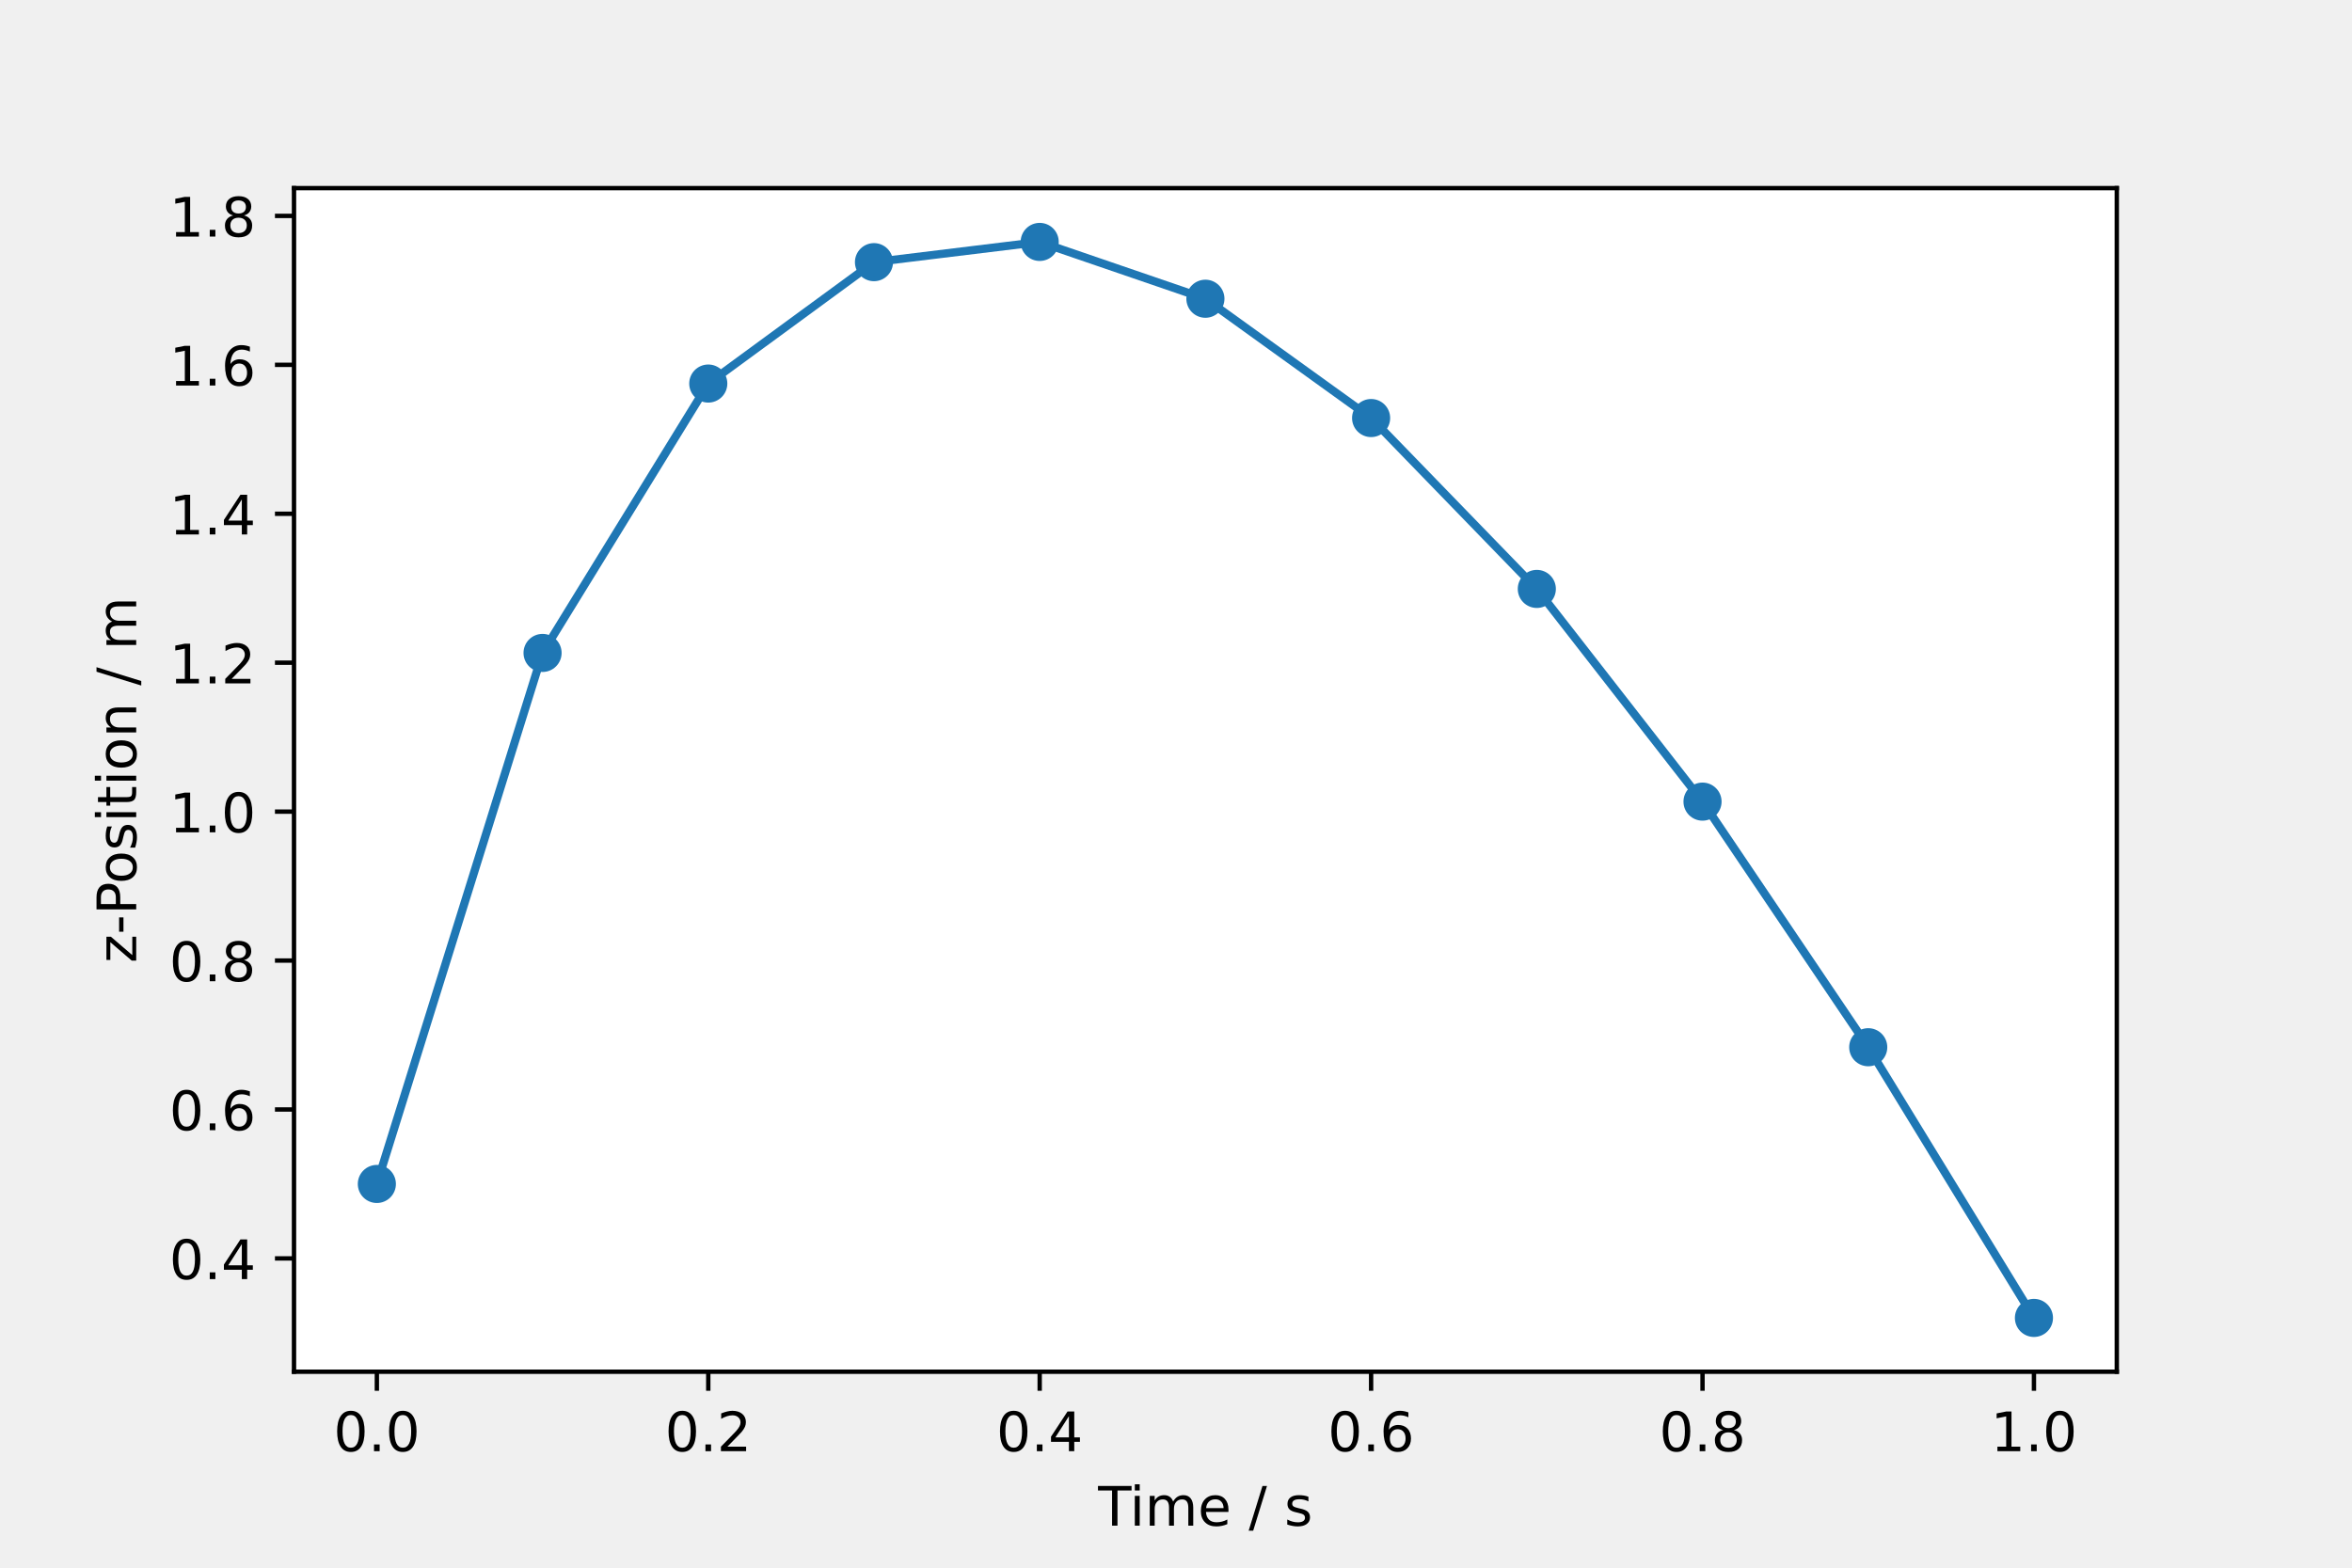
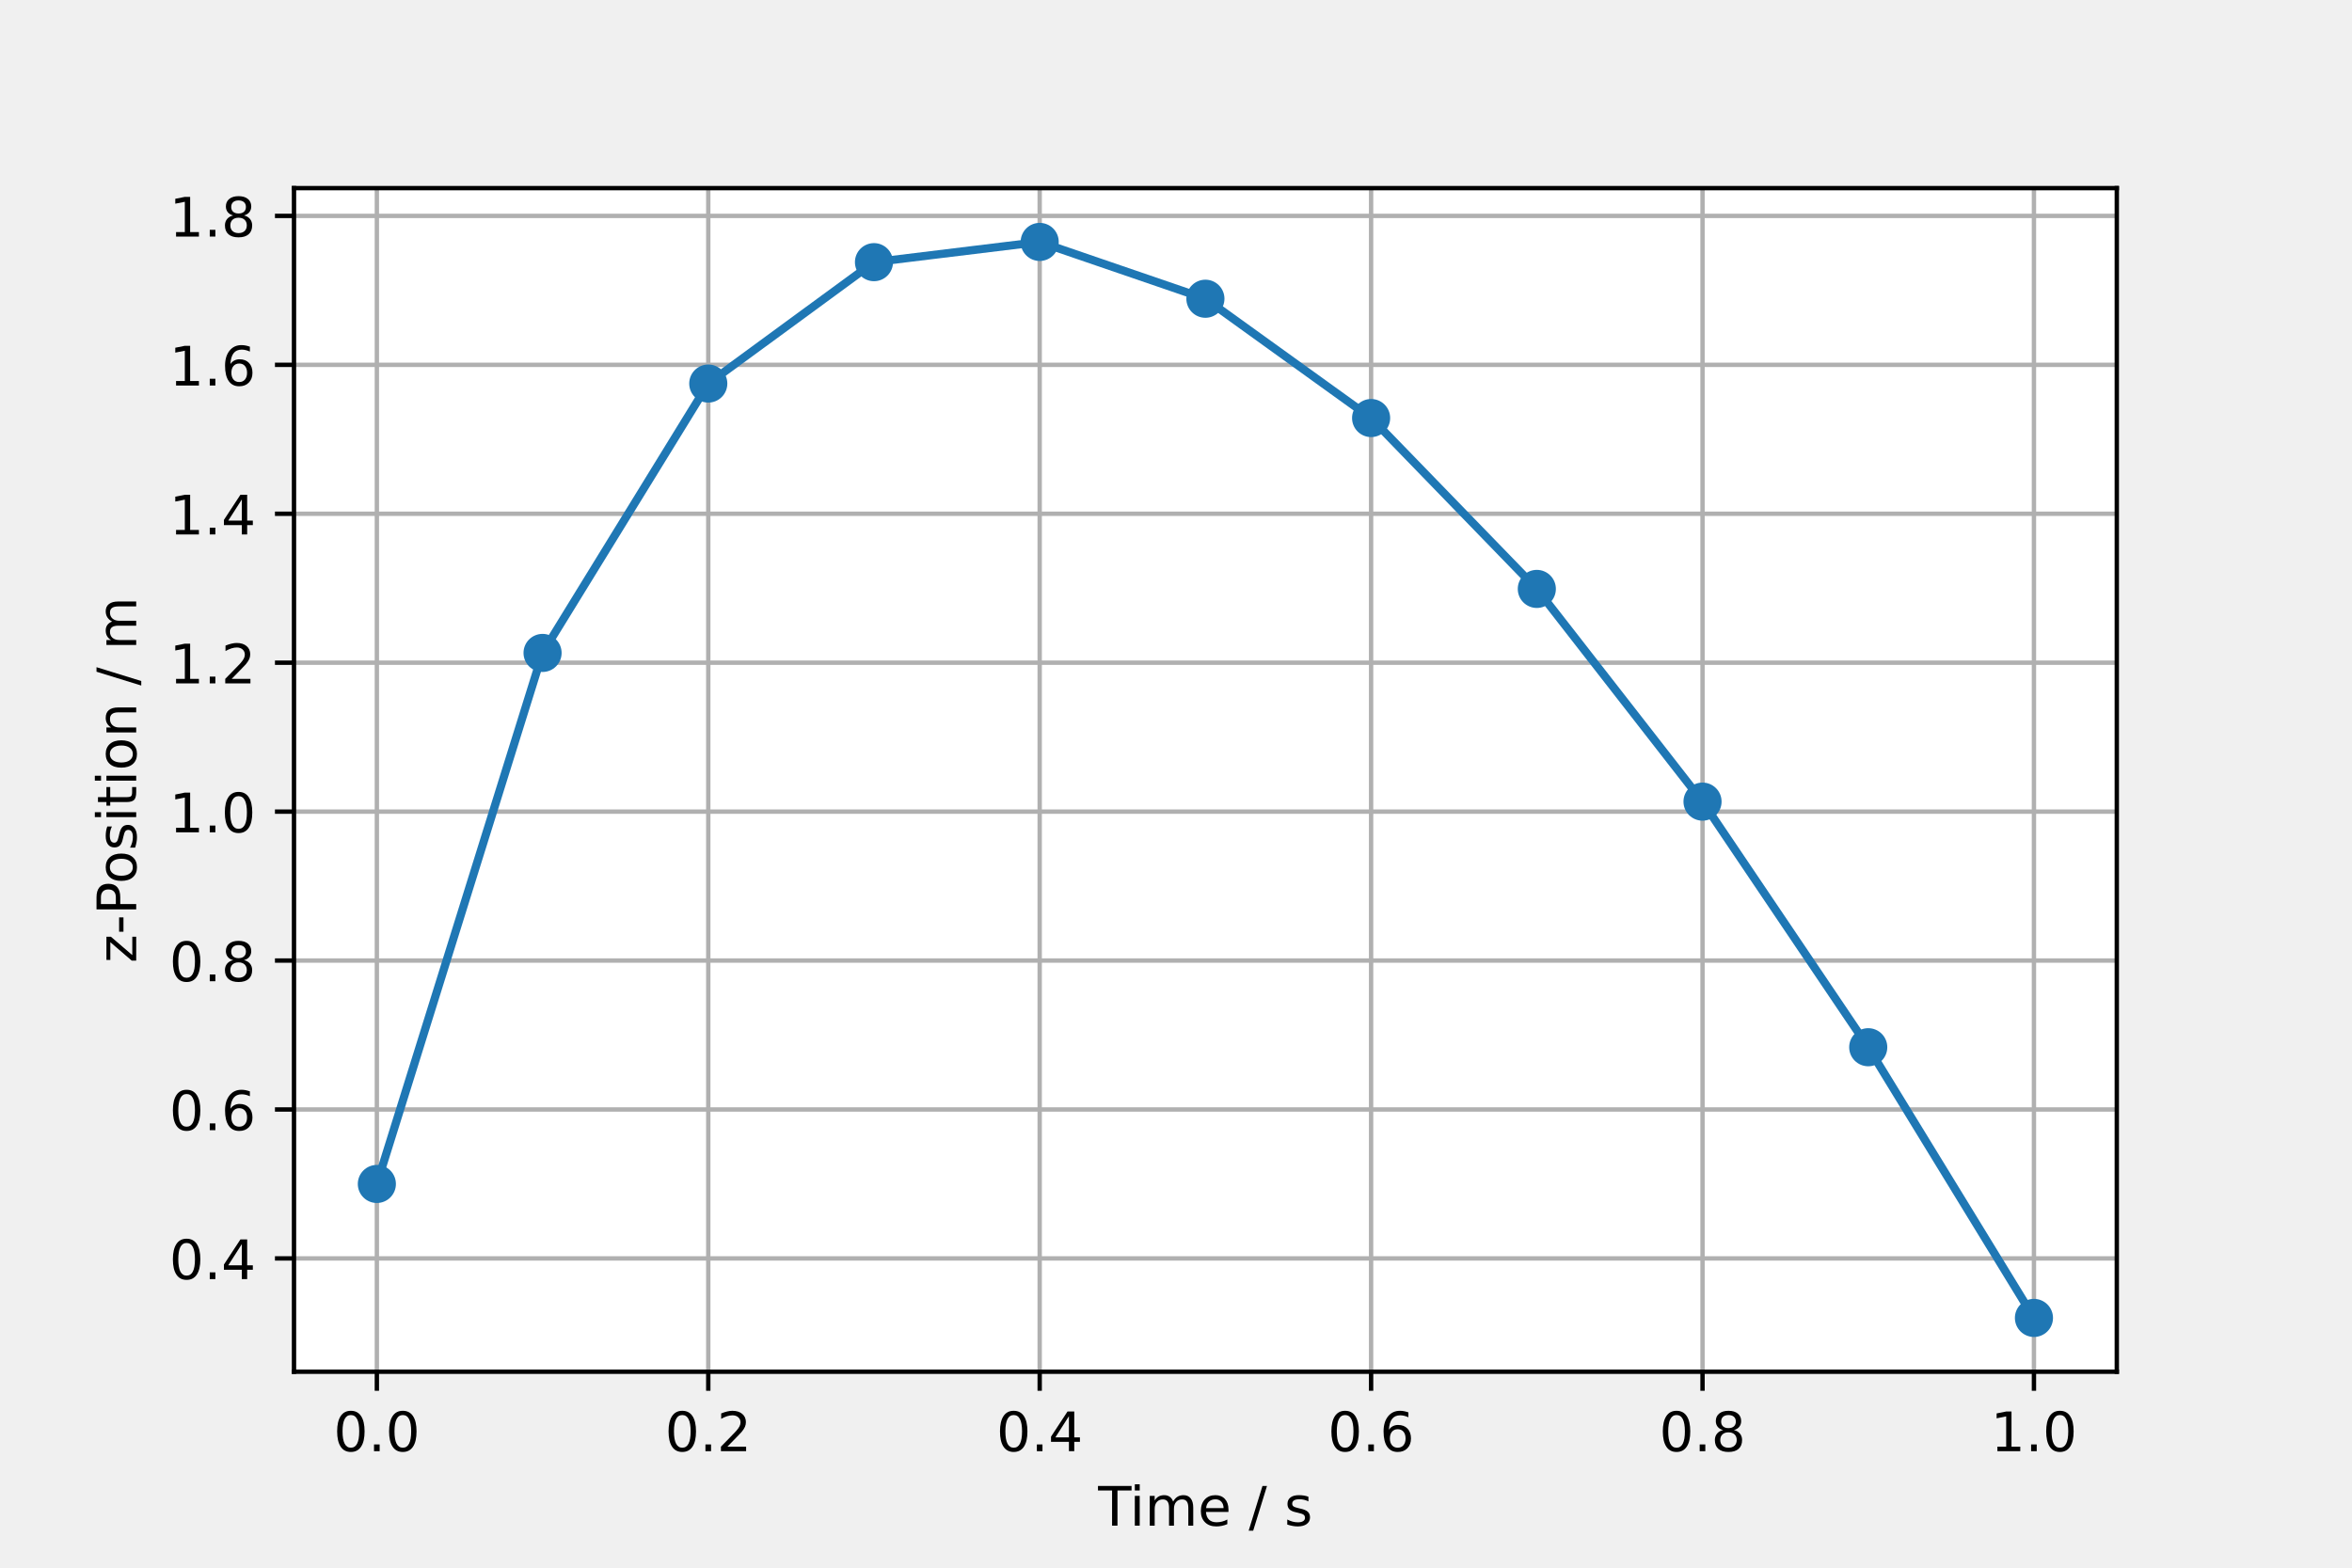
<svg xmlns="http://www.w3.org/2000/svg" xmlns:xlink="http://www.w3.org/1999/xlink" height="288pt" version="1.1" viewBox="0 0 432 288" width="432pt">
  <defs>
    <style type="text/css">*{stroke-linecap:butt;stroke-linejoin:round;}</style>
  </defs>
  <g id="figure_1">
    <g id="patch_1">
      <path d="M 0 288  L 432 288  L 432 0  L 0 0  z " style="fill:none;" />
    </g>
    <g id="axes_1">
      <g id="patch_2">
        <path d="M 54 252  L 388.8 252  L 388.8 34.56  L 54 34.56  z " style="fill:#ffffff;" />
      </g>
      <g id="matplotlib.axis_1">
        <g id="xtick_1">
          <g id="line2d_1">
+             <path clip-path="url(#p15e19756a6)" d="M 69.218 252  L 69.218 34.56  " style="fill:none;stroke:#b0b0b0;stroke-linecap:square;stroke-width:0.8;" />
+           </g>
+           <g id="line2d_2">
            <defs>
-               <path d="M 0 0  L 0 3.5  " id="m1daa226513" style="stroke:#000000;stroke-width:0.8;" />
+               <path d="M 0 0  L 0 3.5  " id="m9ce4ad31d4" style="stroke:#000000;stroke-width:0.8;" />
            </defs>
            <g>
-               <use style="stroke:#000000;stroke-width:0.8;" x="69.218" xlink:href="#m1daa226513" y="252" />
+               <use style="stroke:#000000;stroke-width:0.8;" x="69.218" xlink:href="#m9ce4ad31d4" y="252" />
            </g>
          </g>
          <g id="text_1">
            <g transform="translate(61.26662 266.5984)scale(0.1 -0.1)">
              <defs>
                <path d="M 2034 4250  Q 1547 4250 1301 3770  Q 1056 3291 1056 2328  Q 1056 1369 1301 889  Q 1547 409 2034 409  Q 2525 409 2770 889  Q 3016 1369 3016 2328  Q 3016 3291 2770 3770  Q 2525 4250 2034 4250  z M 2034 4750  Q 2819 4750 3233 4129  Q 3647 3509 3647 2328  Q 3647 1150 3233 529  Q 2819 -91 2034 -91  Q 1250 -91 836 529  Q 422 1150 422 2328  Q 422 3509 836 4129  Q 1250 4750 2034 4750  z " id="DejaVuSans-30" transform="scale(0.015625)" />
                <path d="M 684 794  L 1344 794  L 1344 0  L 684 0  L 684 794  z " id="DejaVuSans-2e" transform="scale(0.015625)" />
              </defs>
              <use xlink:href="#DejaVuSans-30" />
              <use x="63.623" xlink:href="#DejaVuSans-2e" />
              <use x="95.41" xlink:href="#DejaVuSans-30" />
            </g>
          </g>
        </g>
        <g id="xtick_2">
-           <g id="line2d_2">
-             <g>
-               <use style="stroke:#000000;stroke-width:0.8;" x="130.091" xlink:href="#m1daa226513" y="252" />
+           <g id="line2d_3">
+             <path clip-path="url(#p15e19756a6)" d="M 130.091 252  L 130.091 34.56  " style="fill:none;stroke:#b0b0b0;stroke-linecap:square;stroke-width:0.8;" />
+           </g>
+           <g id="line2d_4">
+             <g>
+               <use style="stroke:#000000;stroke-width:0.8;" x="130.091" xlink:href="#m9ce4ad31d4" y="252" />
            </g>
          </g>
          <g id="text_2">
            <g transform="translate(122.1393 266.5984)scale(0.1 -0.1)">
              <defs>
                <path d="M 1228 531  L 3431 531  L 3431 0  L 469 0  L 469 531  Q 828 903 1448 1529  Q 2069 2156 2228 2338  Q 2531 2678 2651 2914  Q 2772 3150 2772 3378  Q 2772 3750 2511 3984  Q 2250 4219 1831 4219  Q 1534 4219 1204 4116  Q 875 4013 500 3803  L 500 4441  Q 881 4594 1212 4672  Q 1544 4750 1819 4750  Q 2544 4750 2975 4387  Q 3406 4025 3406 3419  Q 3406 3131 3298 2873  Q 3191 2616 2906 2266  Q 2828 2175 2409 1742  Q 1991 1309 1228 531  z " id="DejaVuSans-32" transform="scale(0.015625)" />
              </defs>
              <use xlink:href="#DejaVuSans-30" />
              <use x="63.623" xlink:href="#DejaVuSans-2e" />
              <use x="95.41" xlink:href="#DejaVuSans-32" />
            </g>
          </g>
        </g>
        <g id="xtick_3">
-           <g id="line2d_3">
-             <g>
-               <use style="stroke:#000000;stroke-width:0.8;" x="190.964" xlink:href="#m1daa226513" y="252" />
+           <g id="line2d_5">
+             <path clip-path="url(#p15e19756a6)" d="M 190.964 252  L 190.964 34.56  " style="fill:none;stroke:#b0b0b0;stroke-linecap:square;stroke-width:0.8;" />
+           </g>
+           <g id="line2d_6">
+             <g>
+               <use style="stroke:#000000;stroke-width:0.8;" x="190.964" xlink:href="#m9ce4ad31d4" y="252" />
            </g>
          </g>
          <g id="text_3">
            <g transform="translate(183.0121 266.5984)scale(0.1 -0.1)">
              <defs>
                <path d="M 2419 4116  L 825 1625  L 2419 1625  L 2419 4116  z M 2253 4666  L 3047 4666  L 3047 1625  L 3713 1625  L 3713 1100  L 3047 1100  L 3047 0  L 2419 0  L 2419 1100  L 313 1100  L 313 1709  L 2253 4666  z " id="DejaVuSans-34" transform="scale(0.015625)" />
              </defs>
              <use xlink:href="#DejaVuSans-30" />
              <use x="63.623" xlink:href="#DejaVuSans-2e" />
              <use x="95.41" xlink:href="#DejaVuSans-34" />
            </g>
          </g>
        </g>
        <g id="xtick_4">
-           <g id="line2d_4">
-             <g>
-               <use style="stroke:#000000;stroke-width:0.8;" x="251.836" xlink:href="#m1daa226513" y="252" />
+           <g id="line2d_7">
+             <path clip-path="url(#p15e19756a6)" d="M 251.836 252  L 251.836 34.56  " style="fill:none;stroke:#b0b0b0;stroke-linecap:square;stroke-width:0.8;" />
+           </g>
+           <g id="line2d_8">
+             <g>
+               <use style="stroke:#000000;stroke-width:0.8;" x="251.836" xlink:href="#m9ce4ad31d4" y="252" />
            </g>
          </g>
          <g id="text_4">
            <g transform="translate(243.8848 266.5984)scale(0.1 -0.1)">
              <defs>
                <path d="M 2113 2584  Q 1688 2584 1439 2293  Q 1191 2003 1191 1497  Q 1191 994 1439 701  Q 1688 409 2113 409  Q 2538 409 2786 701  Q 3034 994 3034 1497  Q 3034 2003 2786 2293  Q 2538 2584 2113 2584  z M 3366 4563  L 3366 3988  Q 3128 4100 2886 4159  Q 2644 4219 2406 4219  Q 1781 4219 1451 3797  Q 1122 3375 1075 2522  Q 1259 2794 1537 2939  Q 1816 3084 2150 3084  Q 2853 3084 3261 2657  Q 3669 2231 3669 1497  Q 3669 778 3244 343  Q 2819 -91 2113 -91  Q 1303 -91 875 529  Q 447 1150 447 2328  Q 447 3434 972 4092  Q 1497 4750 2381 4750  Q 2619 4750 2861 4703  Q 3103 4656 3366 4563  z " id="DejaVuSans-36" transform="scale(0.015625)" />
              </defs>
              <use xlink:href="#DejaVuSans-30" />
              <use x="63.623" xlink:href="#DejaVuSans-2e" />
              <use x="95.41" xlink:href="#DejaVuSans-36" />
            </g>
          </g>
        </g>
        <g id="xtick_5">
-           <g id="line2d_5">
-             <g>
-               <use style="stroke:#000000;stroke-width:0.8;" x="312.709" xlink:href="#m1daa226513" y="252" />
+           <g id="line2d_9">
+             <path clip-path="url(#p15e19756a6)" d="M 312.709 252  L 312.709 34.56  " style="fill:none;stroke:#b0b0b0;stroke-linecap:square;stroke-width:0.8;" />
+           </g>
+           <g id="line2d_10">
+             <g>
+               <use style="stroke:#000000;stroke-width:0.8;" x="312.709" xlink:href="#m9ce4ad31d4" y="252" />
            </g>
          </g>
          <g id="text_5">
            <g transform="translate(304.7575 266.5984)scale(0.1 -0.1)">
              <defs>
                <path d="M 2034 2216  Q 1584 2216 1326 1975  Q 1069 1734 1069 1313  Q 1069 891 1326 650  Q 1584 409 2034 409  Q 2484 409 2743 651  Q 3003 894 3003 1313  Q 3003 1734 2745 1975  Q 2488 2216 2034 2216  z M 1403 2484  Q 997 2584 770 2862  Q 544 3141 544 3541  Q 544 4100 942 4425  Q 1341 4750 2034 4750  Q 2731 4750 3128 4425  Q 3525 4100 3525 3541  Q 3525 3141 3298 2862  Q 3072 2584 2669 2484  Q 3125 2378 3379 2068  Q 3634 1759 3634 1313  Q 3634 634 3220 271  Q 2806 -91 2034 -91  Q 1263 -91 848 271  Q 434 634 434 1313  Q 434 1759 690 2068  Q 947 2378 1403 2484  z M 1172 3481  Q 1172 3119 1398 2916  Q 1625 2713 2034 2713  Q 2441 2713 2670 2916  Q 2900 3119 2900 3481  Q 2900 3844 2670 4047  Q 2441 4250 2034 4250  Q 1625 4250 1398 4047  Q 1172 3844 1172 3481  z " id="DejaVuSans-38" transform="scale(0.015625)" />
              </defs>
              <use xlink:href="#DejaVuSans-30" />
              <use x="63.623" xlink:href="#DejaVuSans-2e" />
              <use x="95.41" xlink:href="#DejaVuSans-38" />
            </g>
          </g>
        </g>
        <g id="xtick_6">
-           <g id="line2d_6">
-             <g>
-               <use style="stroke:#000000;stroke-width:0.8;" x="373.582" xlink:href="#m1daa226513" y="252" />
+           <g id="line2d_11">
+             <path clip-path="url(#p15e19756a6)" d="M 373.582 252  L 373.582 34.56  " style="fill:none;stroke:#b0b0b0;stroke-linecap:square;stroke-width:0.8;" />
+           </g>
+           <g id="line2d_12">
+             <g>
+               <use style="stroke:#000000;stroke-width:0.8;" x="373.582" xlink:href="#m9ce4ad31d4" y="252" />
            </g>
          </g>
          <g id="text_6">
            <g transform="translate(365.6303 266.5984)scale(0.1 -0.1)">
              <defs>
                <path d="M 794 531  L 1825 531  L 1825 4091  L 703 3866  L 703 4441  L 1819 4666  L 2450 4666  L 2450 531  L 3481 531  L 3481 0  L 794 0  L 794 531  z " id="DejaVuSans-31" transform="scale(0.015625)" />
              </defs>
              <use xlink:href="#DejaVuSans-31" />
              <use x="63.623" xlink:href="#DejaVuSans-2e" />
              <use x="95.41" xlink:href="#DejaVuSans-30" />
            </g>
          </g>
        </g>
        <g id="text_7">
          <g transform="translate(201.6992 280.2766)scale(0.1 -0.1)">
            <defs>
              <path d="M -19 4666  L 3928 4666  L 3928 4134  L 2272 4134  L 2272 0  L 1638 0  L 1638 4134  L -19 4134  L -19 4666  z " id="DejaVuSans-54" transform="scale(0.015625)" />
              <path d="M 603 3500  L 1178 3500  L 1178 0  L 603 0  L 603 3500  z M 603 4863  L 1178 4863  L 1178 4134  L 603 4134  L 603 4863  z " id="DejaVuSans-69" transform="scale(0.015625)" />
              <path d="M 3328 2828  Q 3544 3216 3844 3400  Q 4144 3584 4550 3584  Q 5097 3584 5394 3201  Q 5691 2819 5691 2113  L 5691 0  L 5113 0  L 5113 2094  Q 5113 2597 4934 2840  Q 4756 3084 4391 3084  Q 3944 3084 3684 2787  Q 3425 2491 3425 1978  L 3425 0  L 2847 0  L 2847 2094  Q 2847 2600 2669 2842  Q 2491 3084 2119 3084  Q 1678 3084 1418 2786  Q 1159 2488 1159 1978  L 1159 0  L 581 0  L 581 3500  L 1159 3500  L 1159 2956  Q 1356 3278 1631 3431  Q 1906 3584 2284 3584  Q 2666 3584 2933 3390  Q 3200 3197 3328 2828  z " id="DejaVuSans-6d" transform="scale(0.015625)" />
              <path d="M 3597 1894  L 3597 1613  L 953 1613  Q 991 1019 1311 708  Q 1631 397 2203 397  Q 2534 397 2845 478  Q 3156 559 3463 722  L 3463 178  Q 3153 47 2828 -22  Q 2503 -91 2169 -91  Q 1331 -91 842 396  Q 353 884 353 1716  Q 353 2575 817 3079  Q 1281 3584 2069 3584  Q 2775 3584 3186 3129  Q 3597 2675 3597 1894  z M 3022 2063  Q 3016 2534 2758 2815  Q 2500 3097 2075 3097  Q 1594 3097 1305 2825  Q 1016 2553 972 2059  L 3022 2063  z " id="DejaVuSans-65" transform="scale(0.015625)" />
              <path id="DejaVuSans-20" transform="scale(0.015625)" />
              <path d="M 1625 4666  L 2156 4666  L 531 -594  L 0 -594  L 1625 4666  z " id="DejaVuSans-2f" transform="scale(0.015625)" />
              <path d="M 2834 3397  L 2834 2853  Q 2591 2978 2328 3040  Q 2066 3103 1784 3103  Q 1356 3103 1142 2972  Q 928 2841 928 2578  Q 928 2378 1081 2264  Q 1234 2150 1697 2047  L 1894 2003  Q 2506 1872 2764 1633  Q 3022 1394 3022 966  Q 3022 478 2636 193  Q 2250 -91 1575 -91  Q 1294 -91 989 -36  Q 684 19 347 128  L 347 722  Q 666 556 975 473  Q 1284 391 1588 391  Q 1994 391 2212 530  Q 2431 669 2431 922  Q 2431 1156 2273 1281  Q 2116 1406 1581 1522  L 1381 1569  Q 847 1681 609 1914  Q 372 2147 372 2553  Q 372 3047 722 3315  Q 1072 3584 1716 3584  Q 2034 3584 2315 3537  Q 2597 3491 2834 3397  z " id="DejaVuSans-73" transform="scale(0.015625)" />
            </defs>
            <use xlink:href="#DejaVuSans-54" />
            <use x="57.959" xlink:href="#DejaVuSans-69" />
            <use x="85.742" xlink:href="#DejaVuSans-6d" />
            <use x="183.154" xlink:href="#DejaVuSans-65" />
            <use x="244.678" xlink:href="#DejaVuSans-20" />
            <use x="276.465" xlink:href="#DejaVuSans-2f" />
            <use x="310.156" xlink:href="#DejaVuSans-20" />
            <use x="341.943" xlink:href="#DejaVuSans-73" />
          </g>
        </g>
      </g>
      <g id="matplotlib.axis_2">
        <g id="ytick_1">
-           <g id="line2d_7">
+           <g id="line2d_13">
+             <path clip-path="url(#p15e19756a6)" d="M 54 231.186  L 388.8 231.186  " style="fill:none;stroke:#b0b0b0;stroke-linecap:square;stroke-width:0.8;" />
+           </g>
+           <g id="line2d_14">
            <defs>
-               <path d="M 0 0  L -3.5 0  " id="m141ec668c4" style="stroke:#000000;stroke-width:0.8;" />
+               <path d="M 0 0  L -3.5 0  " id="mcecaaa5b8e" style="stroke:#000000;stroke-width:0.8;" />
            </defs>
            <g>
-               <use style="stroke:#000000;stroke-width:0.8;" x="54" xlink:href="#m141ec668c4" y="231.186" />
+               <use style="stroke:#000000;stroke-width:0.8;" x="54" xlink:href="#mcecaaa5b8e" y="231.186" />
            </g>
          </g>
          <g id="text_8">
            <g transform="translate(31.09688 234.985)scale(0.1 -0.1)">
              <use xlink:href="#DejaVuSans-30" />
              <use x="63.623" xlink:href="#DejaVuSans-2e" />
              <use x="95.41" xlink:href="#DejaVuSans-34" />
            </g>
          </g>
        </g>
        <g id="ytick_2">
-           <g id="line2d_8">
-             <g>
-               <use style="stroke:#000000;stroke-width:0.8;" x="54" xlink:href="#m141ec668c4" y="203.825" />
+           <g id="line2d_15">
+             <path clip-path="url(#p15e19756a6)" d="M 54 203.825  L 388.8 203.825  " style="fill:none;stroke:#b0b0b0;stroke-linecap:square;stroke-width:0.8;" />
+           </g>
+           <g id="line2d_16">
+             <g>
+               <use style="stroke:#000000;stroke-width:0.8;" x="54" xlink:href="#mcecaaa5b8e" y="203.825" />
            </g>
          </g>
          <g id="text_9">
            <g transform="translate(31.09688 207.6243)scale(0.1 -0.1)">
              <use xlink:href="#DejaVuSans-30" />
              <use x="63.623" xlink:href="#DejaVuSans-2e" />
              <use x="95.41" xlink:href="#DejaVuSans-36" />
            </g>
          </g>
        </g>
        <g id="ytick_3">
-           <g id="line2d_9">
-             <g>
-               <use style="stroke:#000000;stroke-width:0.8;" x="54" xlink:href="#m141ec668c4" y="176.464" />
+           <g id="line2d_17">
+             <path clip-path="url(#p15e19756a6)" d="M 54 176.464  L 388.8 176.464  " style="fill:none;stroke:#b0b0b0;stroke-linecap:square;stroke-width:0.8;" />
+           </g>
+           <g id="line2d_18">
+             <g>
+               <use style="stroke:#000000;stroke-width:0.8;" x="54" xlink:href="#mcecaaa5b8e" y="176.464" />
            </g>
          </g>
          <g id="text_10">
            <g transform="translate(31.09688 180.2637)scale(0.1 -0.1)">
              <use xlink:href="#DejaVuSans-30" />
              <use x="63.623" xlink:href="#DejaVuSans-2e" />
              <use x="95.41" xlink:href="#DejaVuSans-38" />
            </g>
          </g>
        </g>
        <g id="ytick_4">
-           <g id="line2d_10">
-             <g>
-               <use style="stroke:#000000;stroke-width:0.8;" x="54" xlink:href="#m141ec668c4" y="149.104" />
+           <g id="line2d_19">
+             <path clip-path="url(#p15e19756a6)" d="M 54 149.104  L 388.8 149.104  " style="fill:none;stroke:#b0b0b0;stroke-linecap:square;stroke-width:0.8;" />
+           </g>
+           <g id="line2d_20">
+             <g>
+               <use style="stroke:#000000;stroke-width:0.8;" x="54" xlink:href="#mcecaaa5b8e" y="149.104" />
            </g>
          </g>
          <g id="text_11">
            <g transform="translate(31.09688 152.903)scale(0.1 -0.1)">
              <use xlink:href="#DejaVuSans-31" />
              <use x="63.623" xlink:href="#DejaVuSans-2e" />
              <use x="95.41" xlink:href="#DejaVuSans-30" />
            </g>
          </g>
        </g>
        <g id="ytick_5">
-           <g id="line2d_11">
-             <g>
-               <use style="stroke:#000000;stroke-width:0.8;" x="54" xlink:href="#m141ec668c4" y="121.743" />
+           <g id="line2d_21">
+             <path clip-path="url(#p15e19756a6)" d="M 54 121.743  L 388.8 121.743  " style="fill:none;stroke:#b0b0b0;stroke-linecap:square;stroke-width:0.8;" />
+           </g>
+           <g id="line2d_22">
+             <g>
+               <use style="stroke:#000000;stroke-width:0.8;" x="54" xlink:href="#mcecaaa5b8e" y="121.743" />
            </g>
          </g>
          <g id="text_12">
            <g transform="translate(31.09688 125.5423)scale(0.1 -0.1)">
              <use xlink:href="#DejaVuSans-31" />
              <use x="63.623" xlink:href="#DejaVuSans-2e" />
              <use x="95.41" xlink:href="#DejaVuSans-32" />
            </g>
          </g>
        </g>
        <g id="ytick_6">
-           <g id="line2d_12">
-             <g>
-               <use style="stroke:#000000;stroke-width:0.8;" x="54" xlink:href="#m141ec668c4" y="94.382" />
+           <g id="line2d_23">
+             <path clip-path="url(#p15e19756a6)" d="M 54 94.382  L 388.8 94.382  " style="fill:none;stroke:#b0b0b0;stroke-linecap:square;stroke-width:0.8;" />
+           </g>
+           <g id="line2d_24">
+             <g>
+               <use style="stroke:#000000;stroke-width:0.8;" x="54" xlink:href="#mcecaaa5b8e" y="94.382" />
            </g>
          </g>
          <g id="text_13">
            <g transform="translate(31.09688 98.18168)scale(0.1 -0.1)">
              <use xlink:href="#DejaVuSans-31" />
              <use x="63.623" xlink:href="#DejaVuSans-2e" />
              <use x="95.41" xlink:href="#DejaVuSans-34" />
            </g>
          </g>
        </g>
        <g id="ytick_7">
-           <g id="line2d_13">
-             <g>
-               <use style="stroke:#000000;stroke-width:0.8;" x="54" xlink:href="#m141ec668c4" y="67.022" />
+           <g id="line2d_25">
+             <path clip-path="url(#p15e19756a6)" d="M 54 67.022  L 388.8 67.022  " style="fill:none;stroke:#b0b0b0;stroke-linecap:square;stroke-width:0.8;" />
+           </g>
+           <g id="line2d_26">
+             <g>
+               <use style="stroke:#000000;stroke-width:0.8;" x="54" xlink:href="#mcecaaa5b8e" y="67.022" />
            </g>
          </g>
          <g id="text_14">
            <g transform="translate(31.09688 70.82102)scale(0.1 -0.1)">
              <use xlink:href="#DejaVuSans-31" />
              <use x="63.623" xlink:href="#DejaVuSans-2e" />
              <use x="95.41" xlink:href="#DejaVuSans-36" />
            </g>
          </g>
        </g>
        <g id="ytick_8">
-           <g id="line2d_14">
-             <g>
-               <use style="stroke:#000000;stroke-width:0.8;" x="54" xlink:href="#m141ec668c4" y="39.661" />
+           <g id="line2d_27">
+             <path clip-path="url(#p15e19756a6)" d="M 54 39.661  L 388.8 39.661  " style="fill:none;stroke:#b0b0b0;stroke-linecap:square;stroke-width:0.8;" />
+           </g>
+           <g id="line2d_28">
+             <g>
+               <use style="stroke:#000000;stroke-width:0.8;" x="54" xlink:href="#mcecaaa5b8e" y="39.661" />
            </g>
          </g>
          <g id="text_15">
            <g transform="translate(31.09688 43.46036)scale(0.1 -0.1)">
              <use xlink:href="#DejaVuSans-31" />
              <use x="63.623" xlink:href="#DejaVuSans-2e" />
              <use x="95.41" xlink:href="#DejaVuSans-38" />
            </g>
          </g>
        </g>
        <g id="text_16">
          <g transform="translate(25.01719 176.905)rotate(-90)scale(0.1 -0.1)">
            <defs>
              <path d="M 353 3500  L 3084 3500  L 3084 2975  L 922 459  L 3084 459  L 3084 0  L 275 0  L 275 525  L 2438 3041  L 353 3041  L 353 3500  z " id="DejaVuSans-7a" transform="scale(0.015625)" />
              <path d="M 313 2009  L 1997 2009  L 1997 1497  L 313 1497  L 313 2009  z " id="DejaVuSans-2d" transform="scale(0.015625)" />
              <path d="M 1259 4147  L 1259 2394  L 2053 2394  Q 2494 2394 2734 2622  Q 2975 2850 2975 3272  Q 2975 3691 2734 3919  Q 2494 4147 2053 4147  L 1259 4147  z M 628 4666  L 2053 4666  Q 2838 4666 3239 4311  Q 3641 3956 3641 3272  Q 3641 2581 3239 2228  Q 2838 1875 2053 1875  L 1259 1875  L 1259 0  L 628 0  L 628 4666  z " id="DejaVuSans-50" transform="scale(0.015625)" />
              <path d="M 1959 3097  Q 1497 3097 1228 2736  Q 959 2375 959 1747  Q 959 1119 1226 758  Q 1494 397 1959 397  Q 2419 397 2687 759  Q 2956 1122 2956 1747  Q 2956 2369 2687 2733  Q 2419 3097 1959 3097  z M 1959 3584  Q 2709 3584 3137 3096  Q 3566 2609 3566 1747  Q 3566 888 3137 398  Q 2709 -91 1959 -91  Q 1206 -91 779 398  Q 353 888 353 1747  Q 353 2609 779 3096  Q 1206 3584 1959 3584  z " id="DejaVuSans-6f" transform="scale(0.015625)" />
              <path d="M 1172 4494  L 1172 3500  L 2356 3500  L 2356 3053  L 1172 3053  L 1172 1153  Q 1172 725 1289 603  Q 1406 481 1766 481  L 2356 481  L 2356 0  L 1766 0  Q 1100 0 847 248  Q 594 497 594 1153  L 594 3053  L 172 3053  L 172 3500  L 594 3500  L 594 4494  L 1172 4494  z " id="DejaVuSans-74" transform="scale(0.015625)" />
              <path d="M 3513 2113  L 3513 0  L 2938 0  L 2938 2094  Q 2938 2591 2744 2837  Q 2550 3084 2163 3084  Q 1697 3084 1428 2787  Q 1159 2491 1159 1978  L 1159 0  L 581 0  L 581 3500  L 1159 3500  L 1159 2956  Q 1366 3272 1645 3428  Q 1925 3584 2291 3584  Q 2894 3584 3203 3211  Q 3513 2838 3513 2113  z " id="DejaVuSans-6e" transform="scale(0.015625)" />
            </defs>
            <use xlink:href="#DejaVuSans-7a" />
            <use x="52.49" xlink:href="#DejaVuSans-2d" />
            <use x="88.574" xlink:href="#DejaVuSans-50" />
            <use x="145.252" xlink:href="#DejaVuSans-6f" />
            <use x="206.434" xlink:href="#DejaVuSans-73" />
            <use x="258.533" xlink:href="#DejaVuSans-69" />
            <use x="286.316" xlink:href="#DejaVuSans-74" />
            <use x="325.525" xlink:href="#DejaVuSans-69" />
            <use x="353.309" xlink:href="#DejaVuSans-6f" />
            <use x="414.49" xlink:href="#DejaVuSans-6e" />
            <use x="477.869" xlink:href="#DejaVuSans-20" />
            <use x="509.656" xlink:href="#DejaVuSans-2f" />
            <use x="543.348" xlink:href="#DejaVuSans-20" />
            <use x="575.135" xlink:href="#DejaVuSans-6d" />
          </g>
        </g>
      </g>
-       <g id="line2d_15">
-         <path clip-path="url(#p471d38b7a8)" d="M 69.218 217.505  L 99.655 119.949  L 130.091 70.462  L 160.527 48.161  L 190.964 44.444  L 221.4 54.881  L 251.836 76.799  L 282.273 108.19  L 312.709 147.267  L 343.145 192.386  L 373.582 242.116  " style="fill:none;stroke:#1f77b4;stroke-linecap:square;stroke-width:1.5;" />
+       <g id="line2d_29">
+         <path clip-path="url(#p15e19756a6)" d="M 69.218 217.505  L 99.655 119.949  L 130.091 70.462  L 160.527 48.161  L 190.964 44.444  L 221.4 54.881  L 251.836 76.799  L 282.273 108.19  L 312.709 147.267  L 343.145 192.386  L 373.582 242.116  " style="fill:none;stroke:#1f77b4;stroke-linecap:square;stroke-width:1.5;" />
        <defs>
-           <path d="M 0 3  C 0.796 3 1.559 2.684 2.121 2.121  C 2.684 1.559 3 0.796 3 0  C 3 -0.796 2.684 -1.559 2.121 -2.121  C 1.559 -2.684 0.796 -3 0 -3  C -0.796 -3 -1.559 -2.684 -2.121 -2.121  C -2.684 -1.559 -3 -0.796 -3 0  C -3 0.796 -2.684 1.559 -2.121 2.121  C -1.559 2.684 -0.796 3 0 3  z " id="mc48fe54a75" style="stroke:#1f77b4;" />
+           <path d="M 0 3  C 0.796 3 1.559 2.684 2.121 2.121  C 2.684 1.559 3 0.796 3 0  C 3 -0.796 2.684 -1.559 2.121 -2.121  C 1.559 -2.684 0.796 -3 0 -3  C -0.796 -3 -1.559 -2.684 -2.121 -2.121  C -2.684 -1.559 -3 -0.796 -3 0  C -3 0.796 -2.684 1.559 -2.121 2.121  C -1.559 2.684 -0.796 3 0 3  z " id="m3ef2810c1c" style="stroke:#1f77b4;" />
        </defs>
-         <g clip-path="url(#p471d38b7a8)">
-           <use style="fill:#1f77b4;stroke:#1f77b4;" x="69.218" xlink:href="#mc48fe54a75" y="217.505" />
-           <use style="fill:#1f77b4;stroke:#1f77b4;" x="99.655" xlink:href="#mc48fe54a75" y="119.949" />
-           <use style="fill:#1f77b4;stroke:#1f77b4;" x="130.091" xlink:href="#mc48fe54a75" y="70.462" />
-           <use style="fill:#1f77b4;stroke:#1f77b4;" x="160.527" xlink:href="#mc48fe54a75" y="48.161" />
-           <use style="fill:#1f77b4;stroke:#1f77b4;" x="190.964" xlink:href="#mc48fe54a75" y="44.444" />
-           <use style="fill:#1f77b4;stroke:#1f77b4;" x="221.4" xlink:href="#mc48fe54a75" y="54.881" />
-           <use style="fill:#1f77b4;stroke:#1f77b4;" x="251.836" xlink:href="#mc48fe54a75" y="76.799" />
-           <use style="fill:#1f77b4;stroke:#1f77b4;" x="282.273" xlink:href="#mc48fe54a75" y="108.19" />
-           <use style="fill:#1f77b4;stroke:#1f77b4;" x="312.709" xlink:href="#mc48fe54a75" y="147.267" />
-           <use style="fill:#1f77b4;stroke:#1f77b4;" x="343.145" xlink:href="#mc48fe54a75" y="192.386" />
-           <use style="fill:#1f77b4;stroke:#1f77b4;" x="373.582" xlink:href="#mc48fe54a75" y="242.116" />
+         <g clip-path="url(#p15e19756a6)">
+           <use style="fill:#1f77b4;stroke:#1f77b4;" x="69.218" xlink:href="#m3ef2810c1c" y="217.505" />
+           <use style="fill:#1f77b4;stroke:#1f77b4;" x="99.655" xlink:href="#m3ef2810c1c" y="119.949" />
+           <use style="fill:#1f77b4;stroke:#1f77b4;" x="130.091" xlink:href="#m3ef2810c1c" y="70.462" />
+           <use style="fill:#1f77b4;stroke:#1f77b4;" x="160.527" xlink:href="#m3ef2810c1c" y="48.161" />
+           <use style="fill:#1f77b4;stroke:#1f77b4;" x="190.964" xlink:href="#m3ef2810c1c" y="44.444" />
+           <use style="fill:#1f77b4;stroke:#1f77b4;" x="221.4" xlink:href="#m3ef2810c1c" y="54.881" />
+           <use style="fill:#1f77b4;stroke:#1f77b4;" x="251.836" xlink:href="#m3ef2810c1c" y="76.799" />
+           <use style="fill:#1f77b4;stroke:#1f77b4;" x="282.273" xlink:href="#m3ef2810c1c" y="108.19" />
+           <use style="fill:#1f77b4;stroke:#1f77b4;" x="312.709" xlink:href="#m3ef2810c1c" y="147.267" />
+           <use style="fill:#1f77b4;stroke:#1f77b4;" x="343.145" xlink:href="#m3ef2810c1c" y="192.386" />
+           <use style="fill:#1f77b4;stroke:#1f77b4;" x="373.582" xlink:href="#m3ef2810c1c" y="242.116" />
        </g>
      </g>
      <g id="patch_3">
        <path d="M 54 252  L 54 34.56  " style="fill:none;stroke:#000000;stroke-linecap:square;stroke-linejoin:miter;stroke-width:0.8;" />
      </g>
      <g id="patch_4">
        <path d="M 388.8 252  L 388.8 34.56  " style="fill:none;stroke:#000000;stroke-linecap:square;stroke-linejoin:miter;stroke-width:0.8;" />
      </g>
      <g id="patch_5">
        <path d="M 54 252  L 388.8 252  " style="fill:none;stroke:#000000;stroke-linecap:square;stroke-linejoin:miter;stroke-width:0.8;" />
      </g>
      <g id="patch_6">
        <path d="M 54 34.56  L 388.8 34.56  " style="fill:none;stroke:#000000;stroke-linecap:square;stroke-linejoin:miter;stroke-width:0.8;" />
      </g>
    </g>
  </g>
  <defs>
-     <clipPath id="p471d38b7a8">
+     <clipPath id="p15e19756a6">
      <rect height="217.44" width="334.8" x="54" y="34.56" />
    </clipPath>
  </defs>
</svg>
